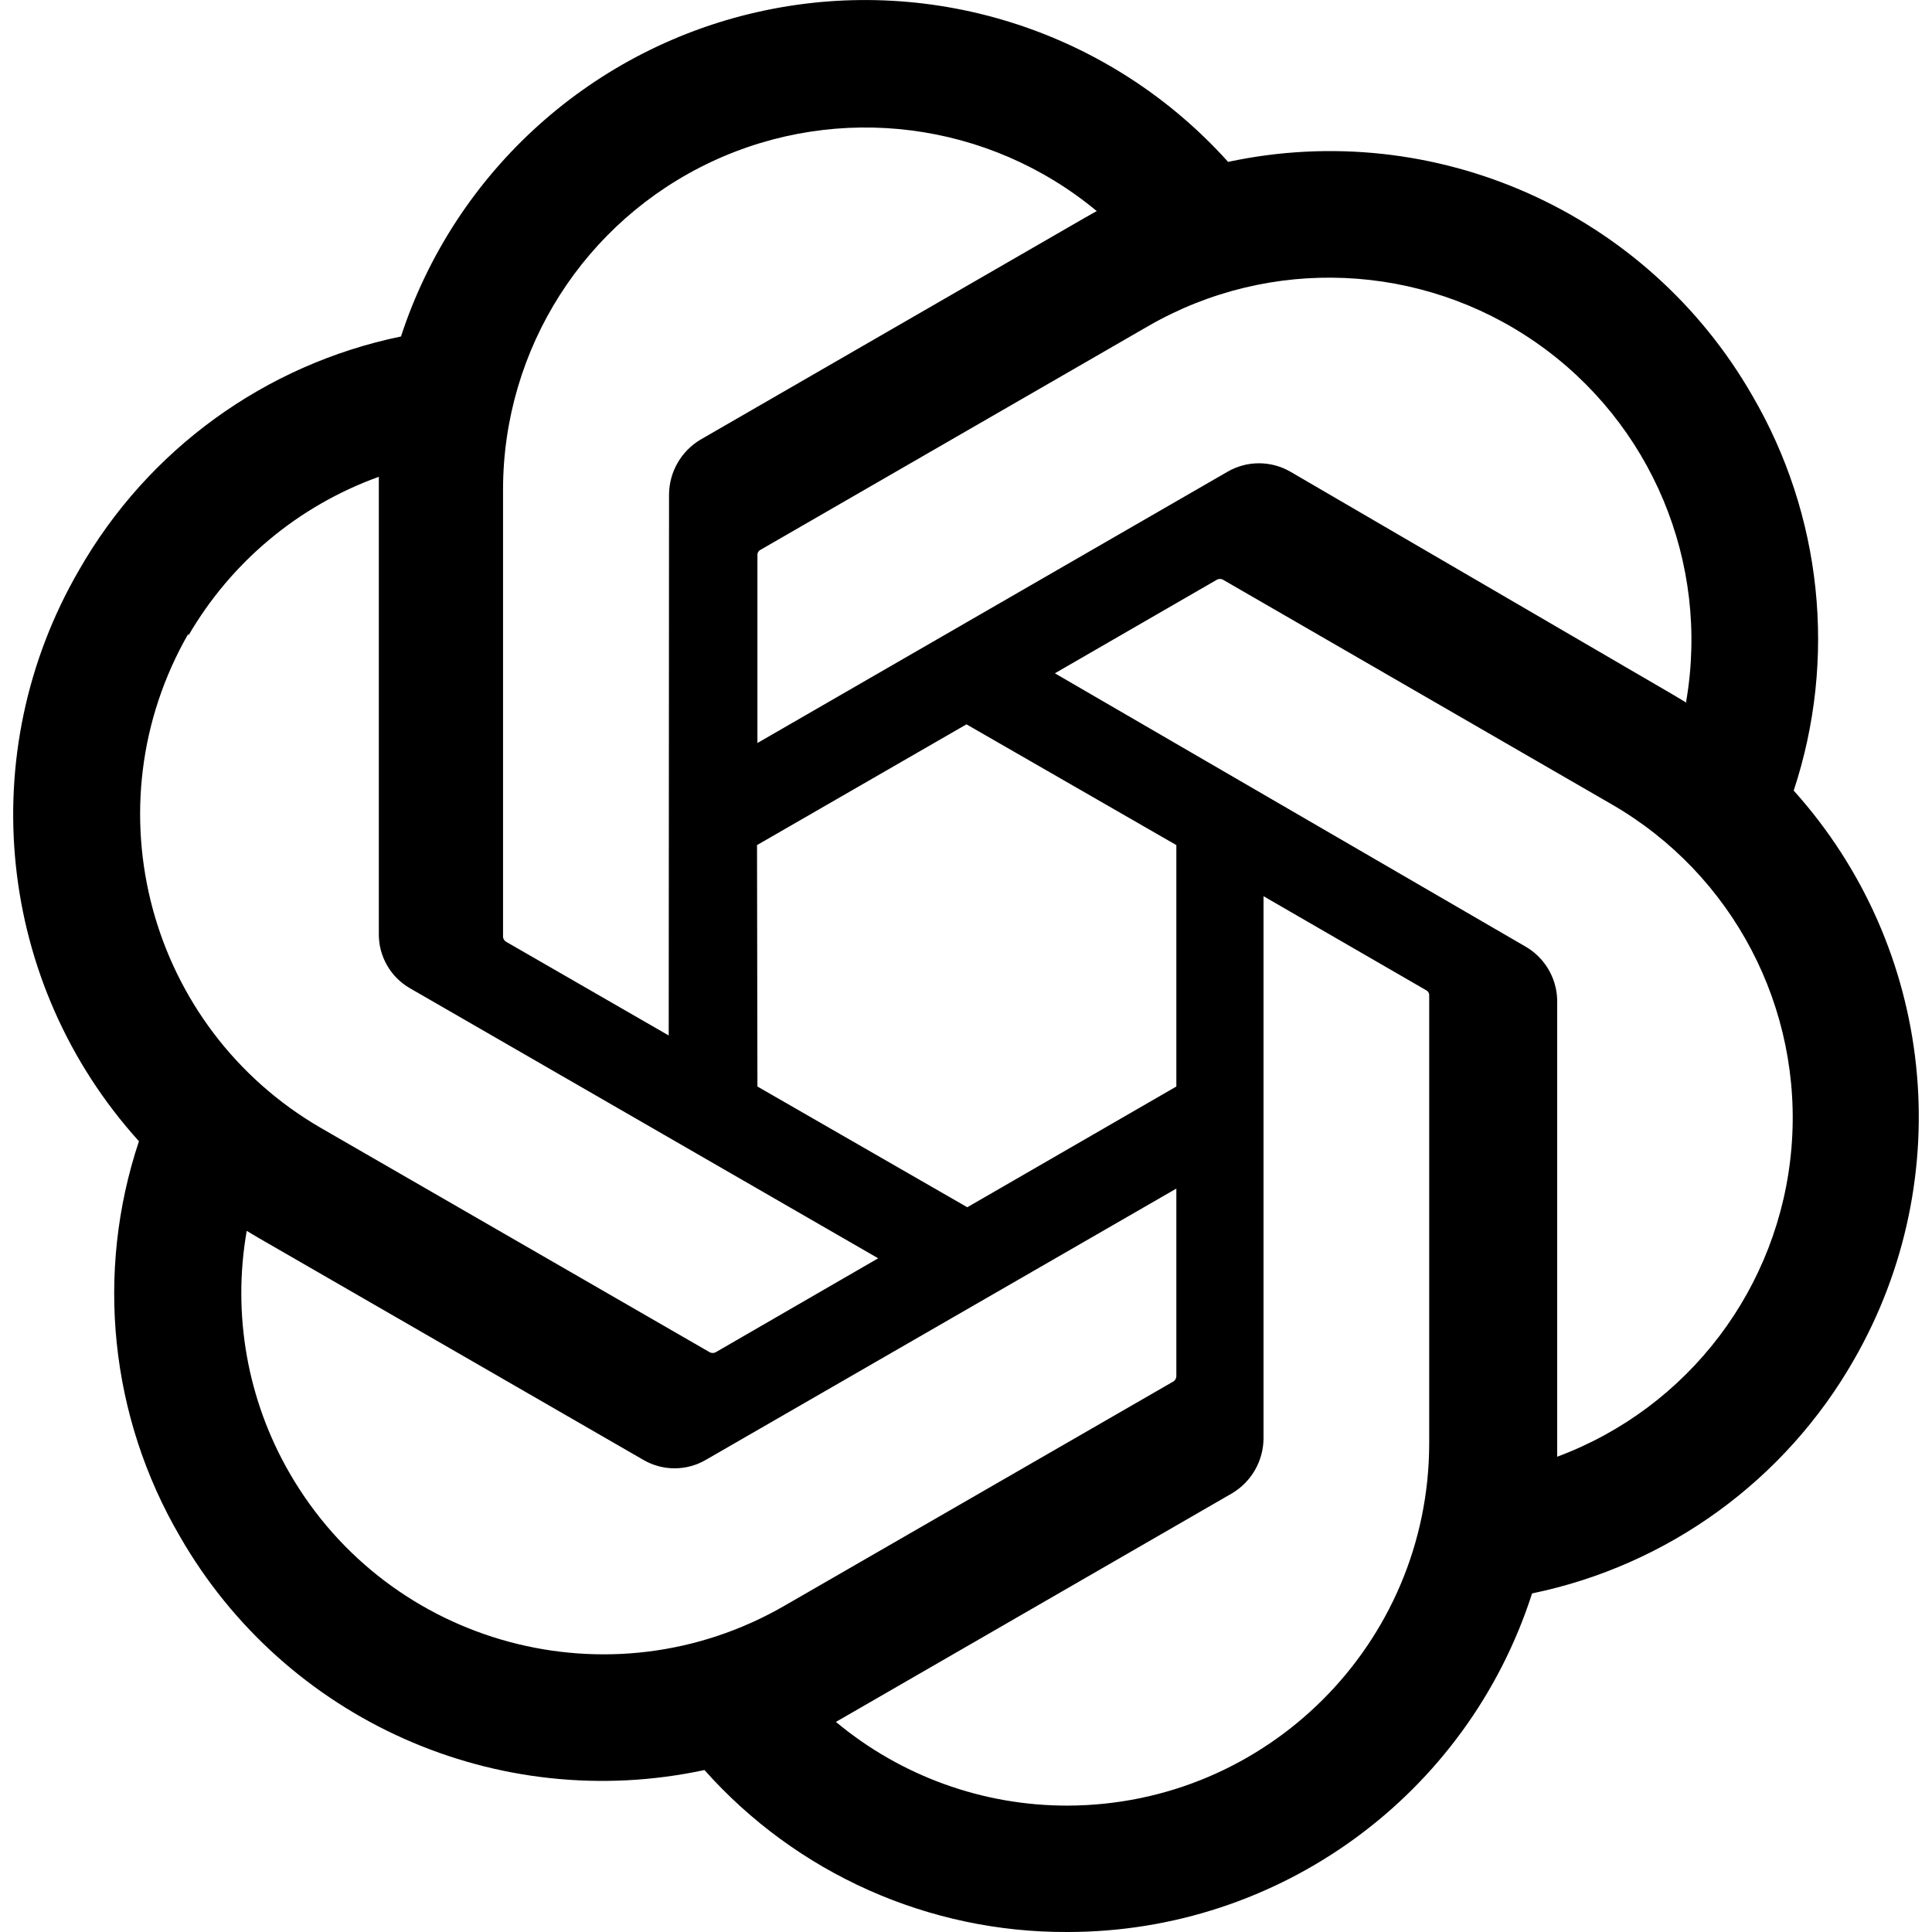
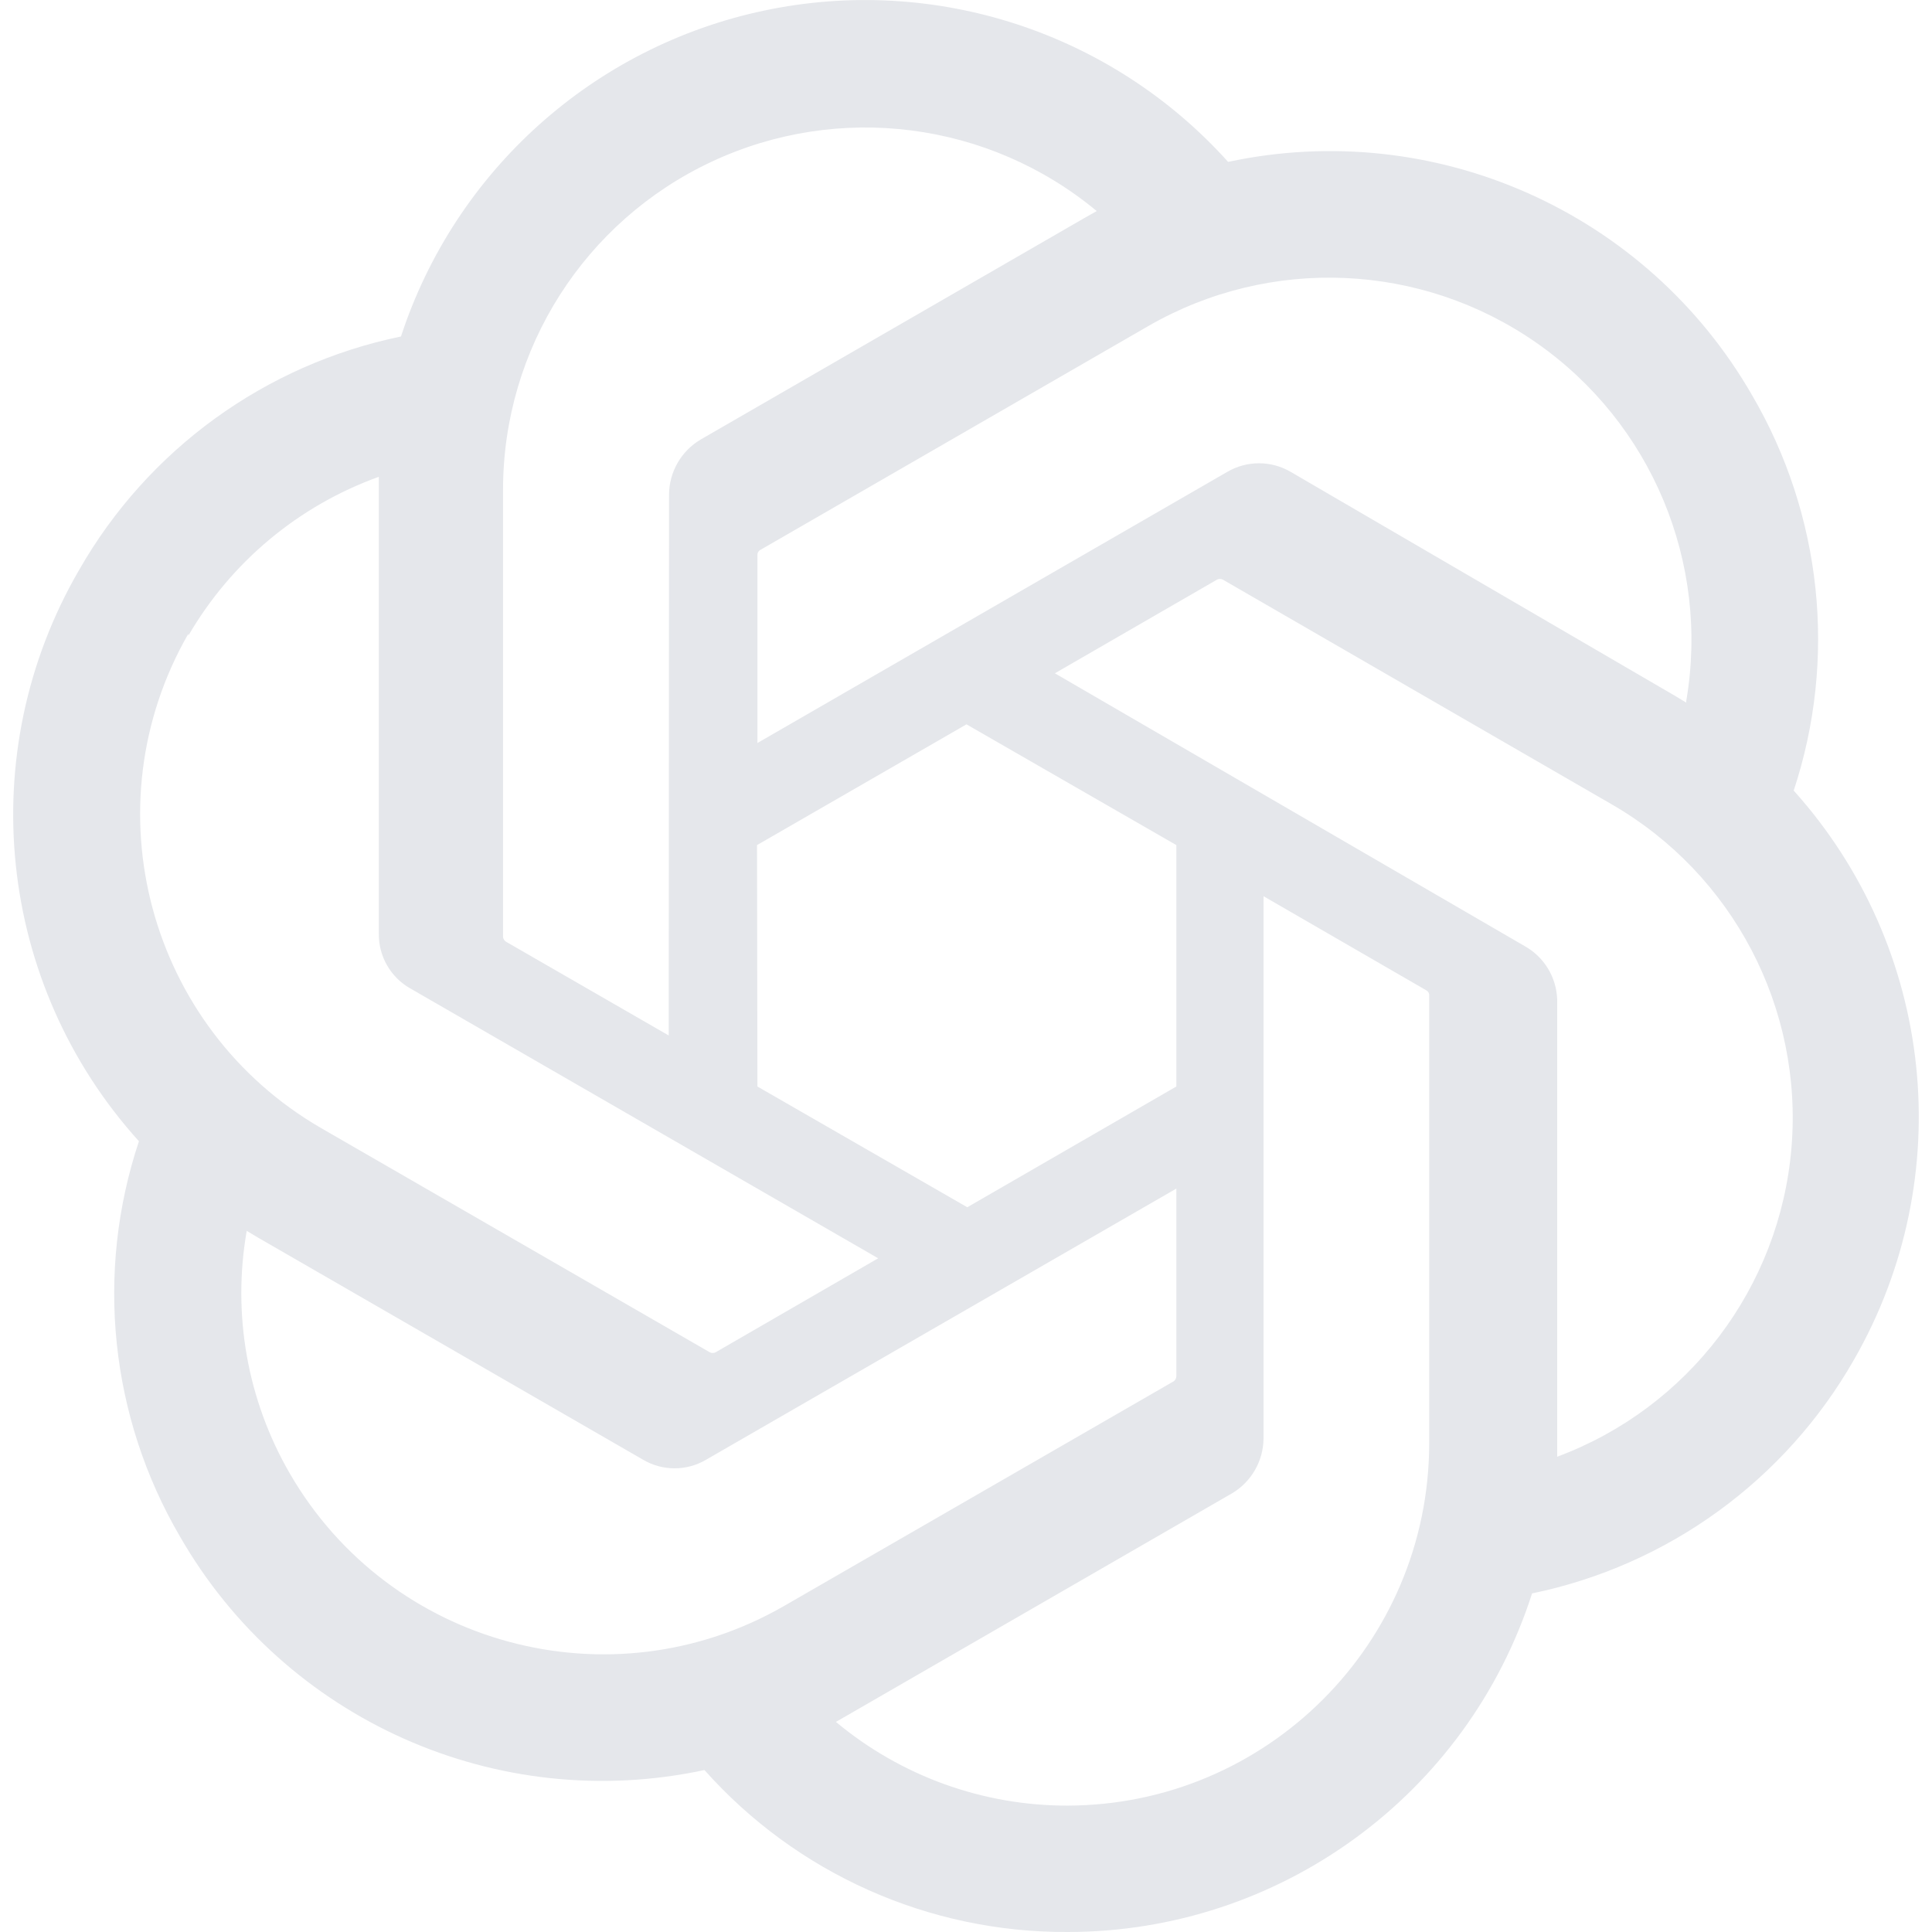
- <svg xmlns="http://www.w3.org/2000/svg" width="800" height="800" viewBox="0 0 24 24">
+ <svg xmlns="http://www.w3.org/2000/svg" fill="#E5E7EB" width="800" height="800" viewBox="0 0 24 24">
  <path d="M22.282 9.821a6 6 0 0 0-.516-4.91 6.05 6.05 0 0 0-6.51-2.9A6.065 6.065 0 0 0 4.981 4.18a6 6 0 0 0-3.998 2.9 6.05 6.05 0 0 0 .743 7.097 5.98 5.98 0 0 0 .51 4.911 6.05 6.05 0 0 0 6.515 2.9A6 6 0 0 0 13.26 24a6.06 6.06 0 0 0 5.772-4.206 6 6 0 0 0 3.997-2.9 6.06 6.06 0 0 0-.747-7.073M13.26 22.43a4.48 4.48 0 0 1-2.876-1.04l.141-.081 4.779-2.758a.8.8 0 0 0 .392-.681v-6.737l2.02 1.168a.07.07 0 0 1 .038.052v5.583a4.504 4.504 0 0 1-4.494 4.494M3.6 18.304a4.47 4.47 0 0 1-.535-3.014l.142.085 4.783 2.759a.77.77 0 0 0 .78 0l5.843-3.369v2.332a.08.08 0 0 1-.033.062L9.74 19.95a4.5 4.5 0 0 1-6.14-1.646M2.34 7.896a4.5 4.5 0 0 1 2.366-1.973V11.6a.77.77 0 0 0 .388.677l5.815 3.354-2.02 1.168a.08.08 0 0 1-.071 0l-4.83-2.786A4.504 4.504 0 0 1 2.34 7.872zm16.597 3.855-5.833-3.387L15.119 7.2a.08.08 0 0 1 .071 0l4.83 2.791a4.494 4.494 0 0 1-.676 8.105v-5.678a.79.79 0 0 0-.407-.667m2.01-3.023-.141-.085-4.774-2.782a.78.78 0 0 0-.785 0L9.409 9.23V6.897a.07.07 0 0 1 .028-.061l4.83-2.787a4.5 4.5 0 0 1 6.68 4.66zm-12.64 4.135-2.02-1.164a.08.08 0 0 1-.038-.057V6.075a4.5 4.5 0 0 1 7.375-3.453l-.142.08L8.704 5.46a.8.8 0 0 0-.393.681zm1.097-2.365 2.602-1.5 2.607 1.5v2.999l-2.597 1.5-2.607-1.5Z" />
</svg>
